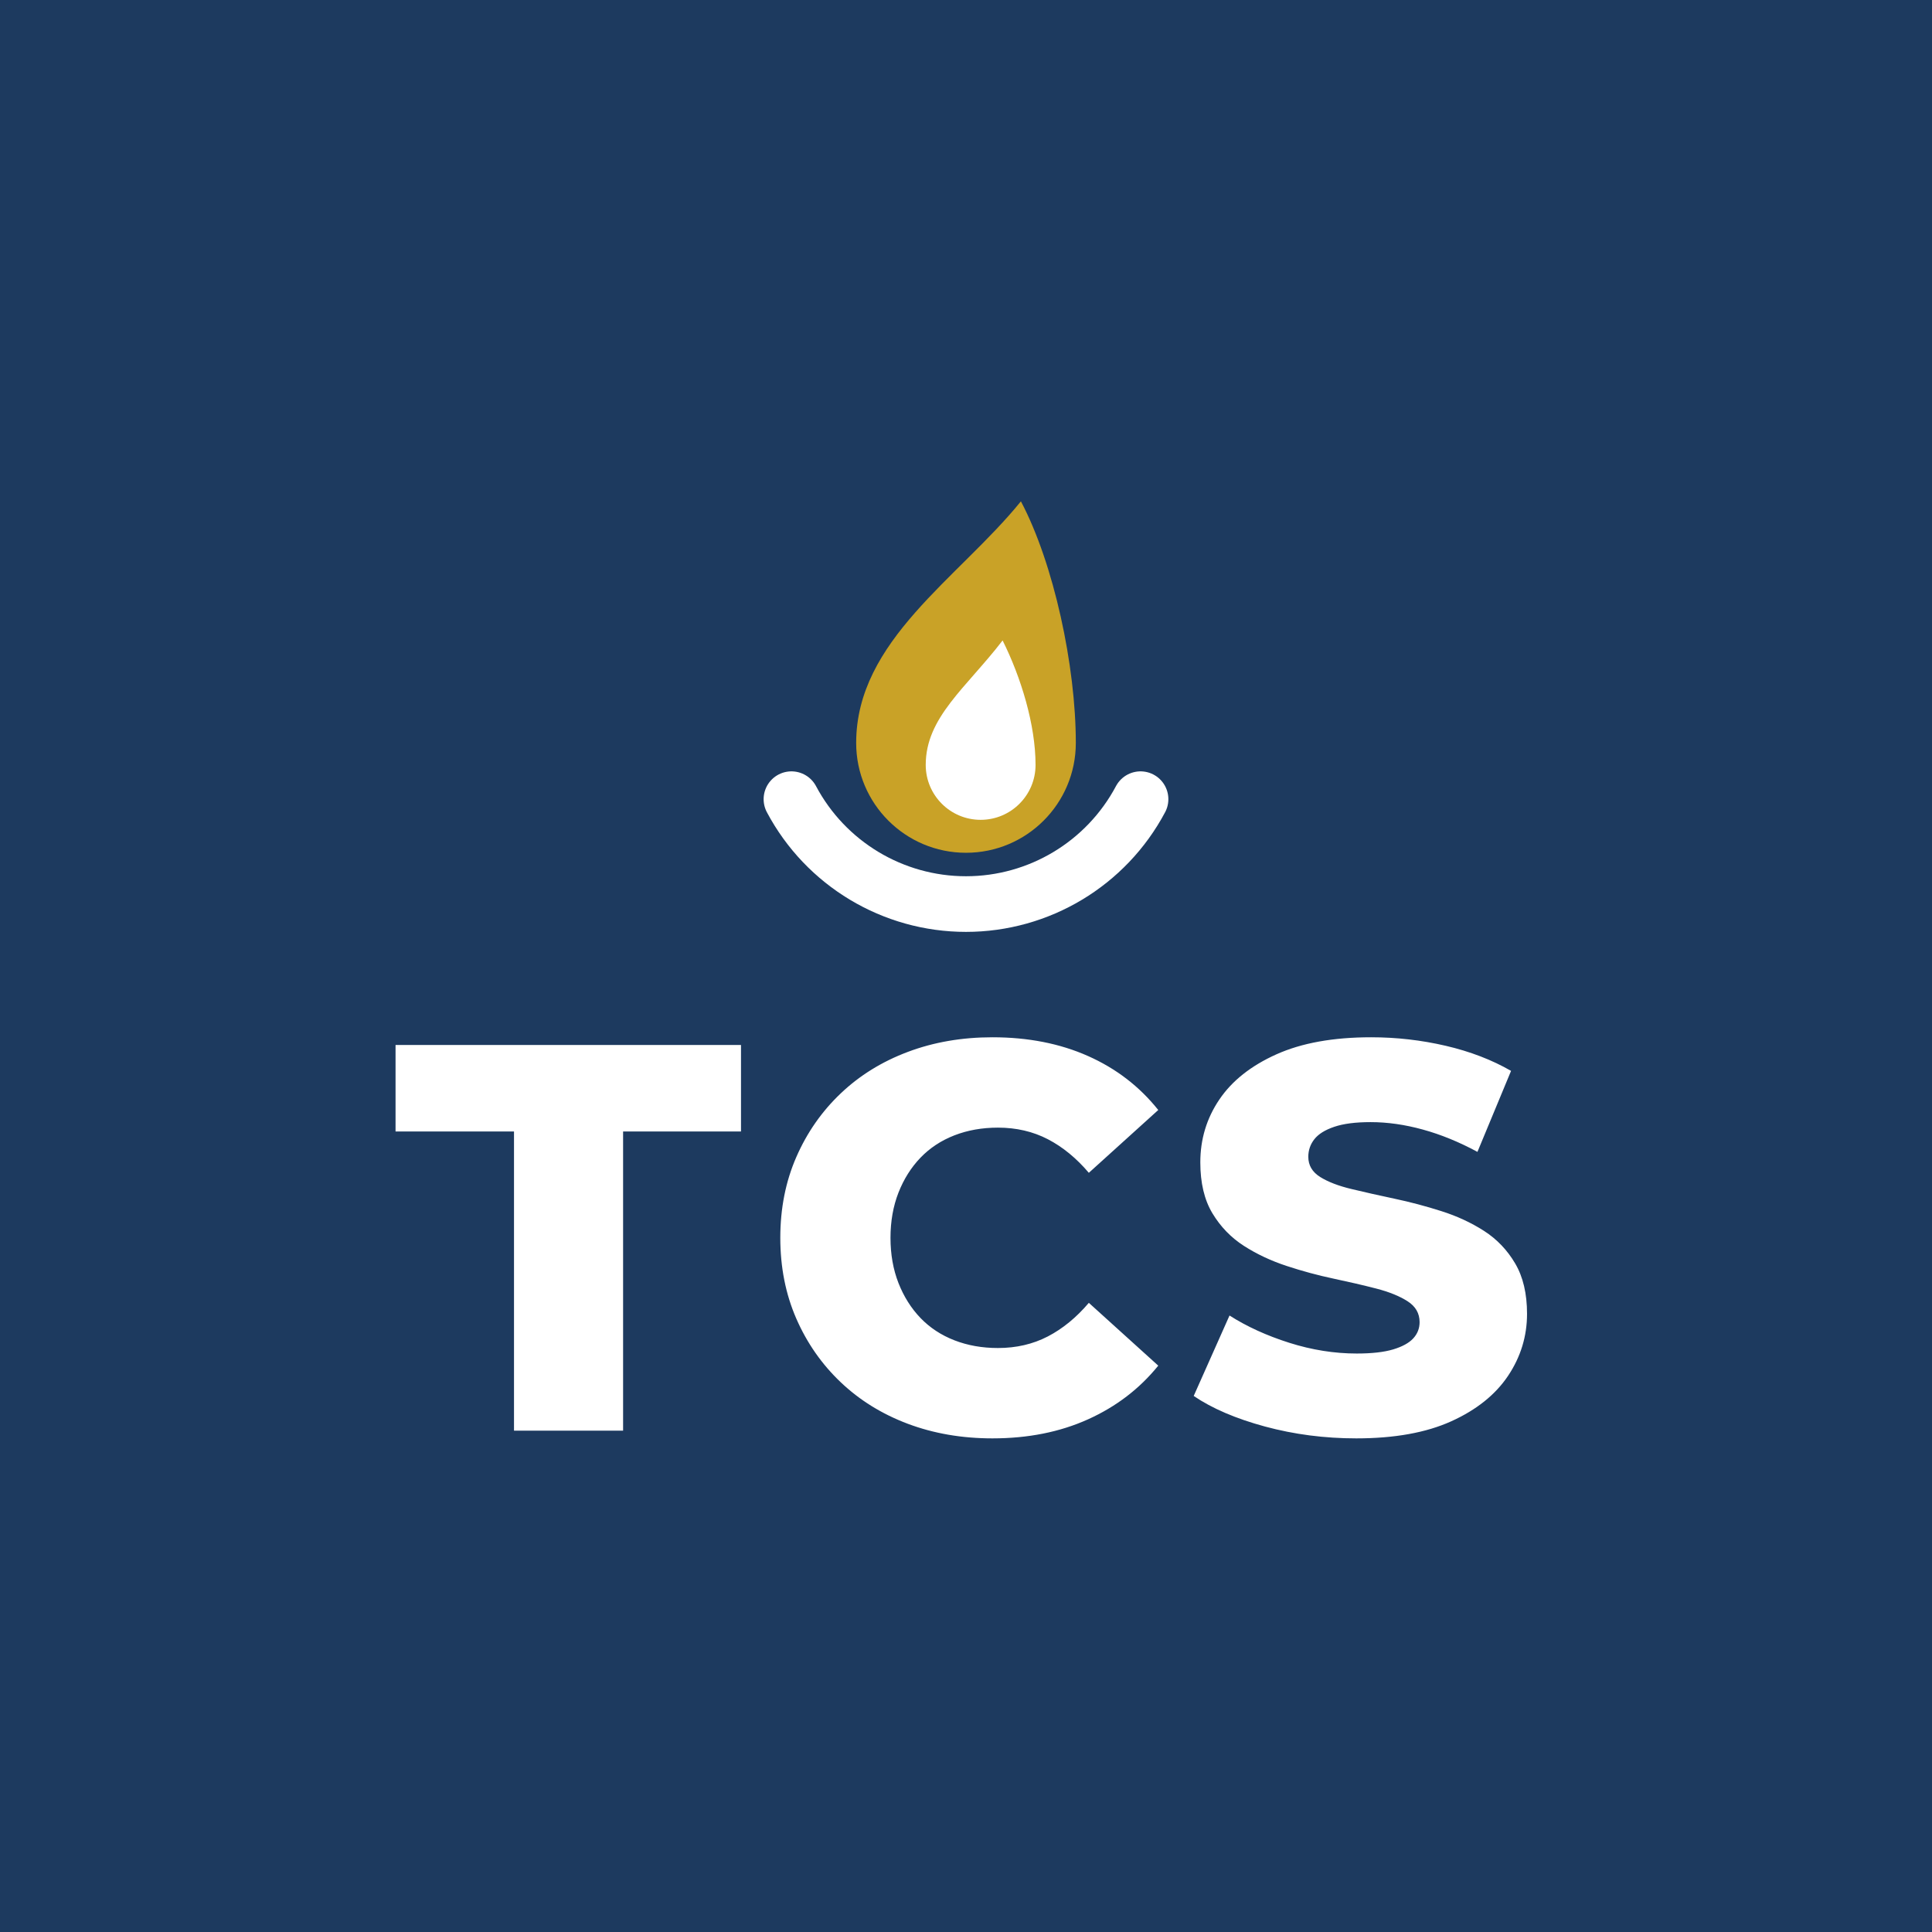
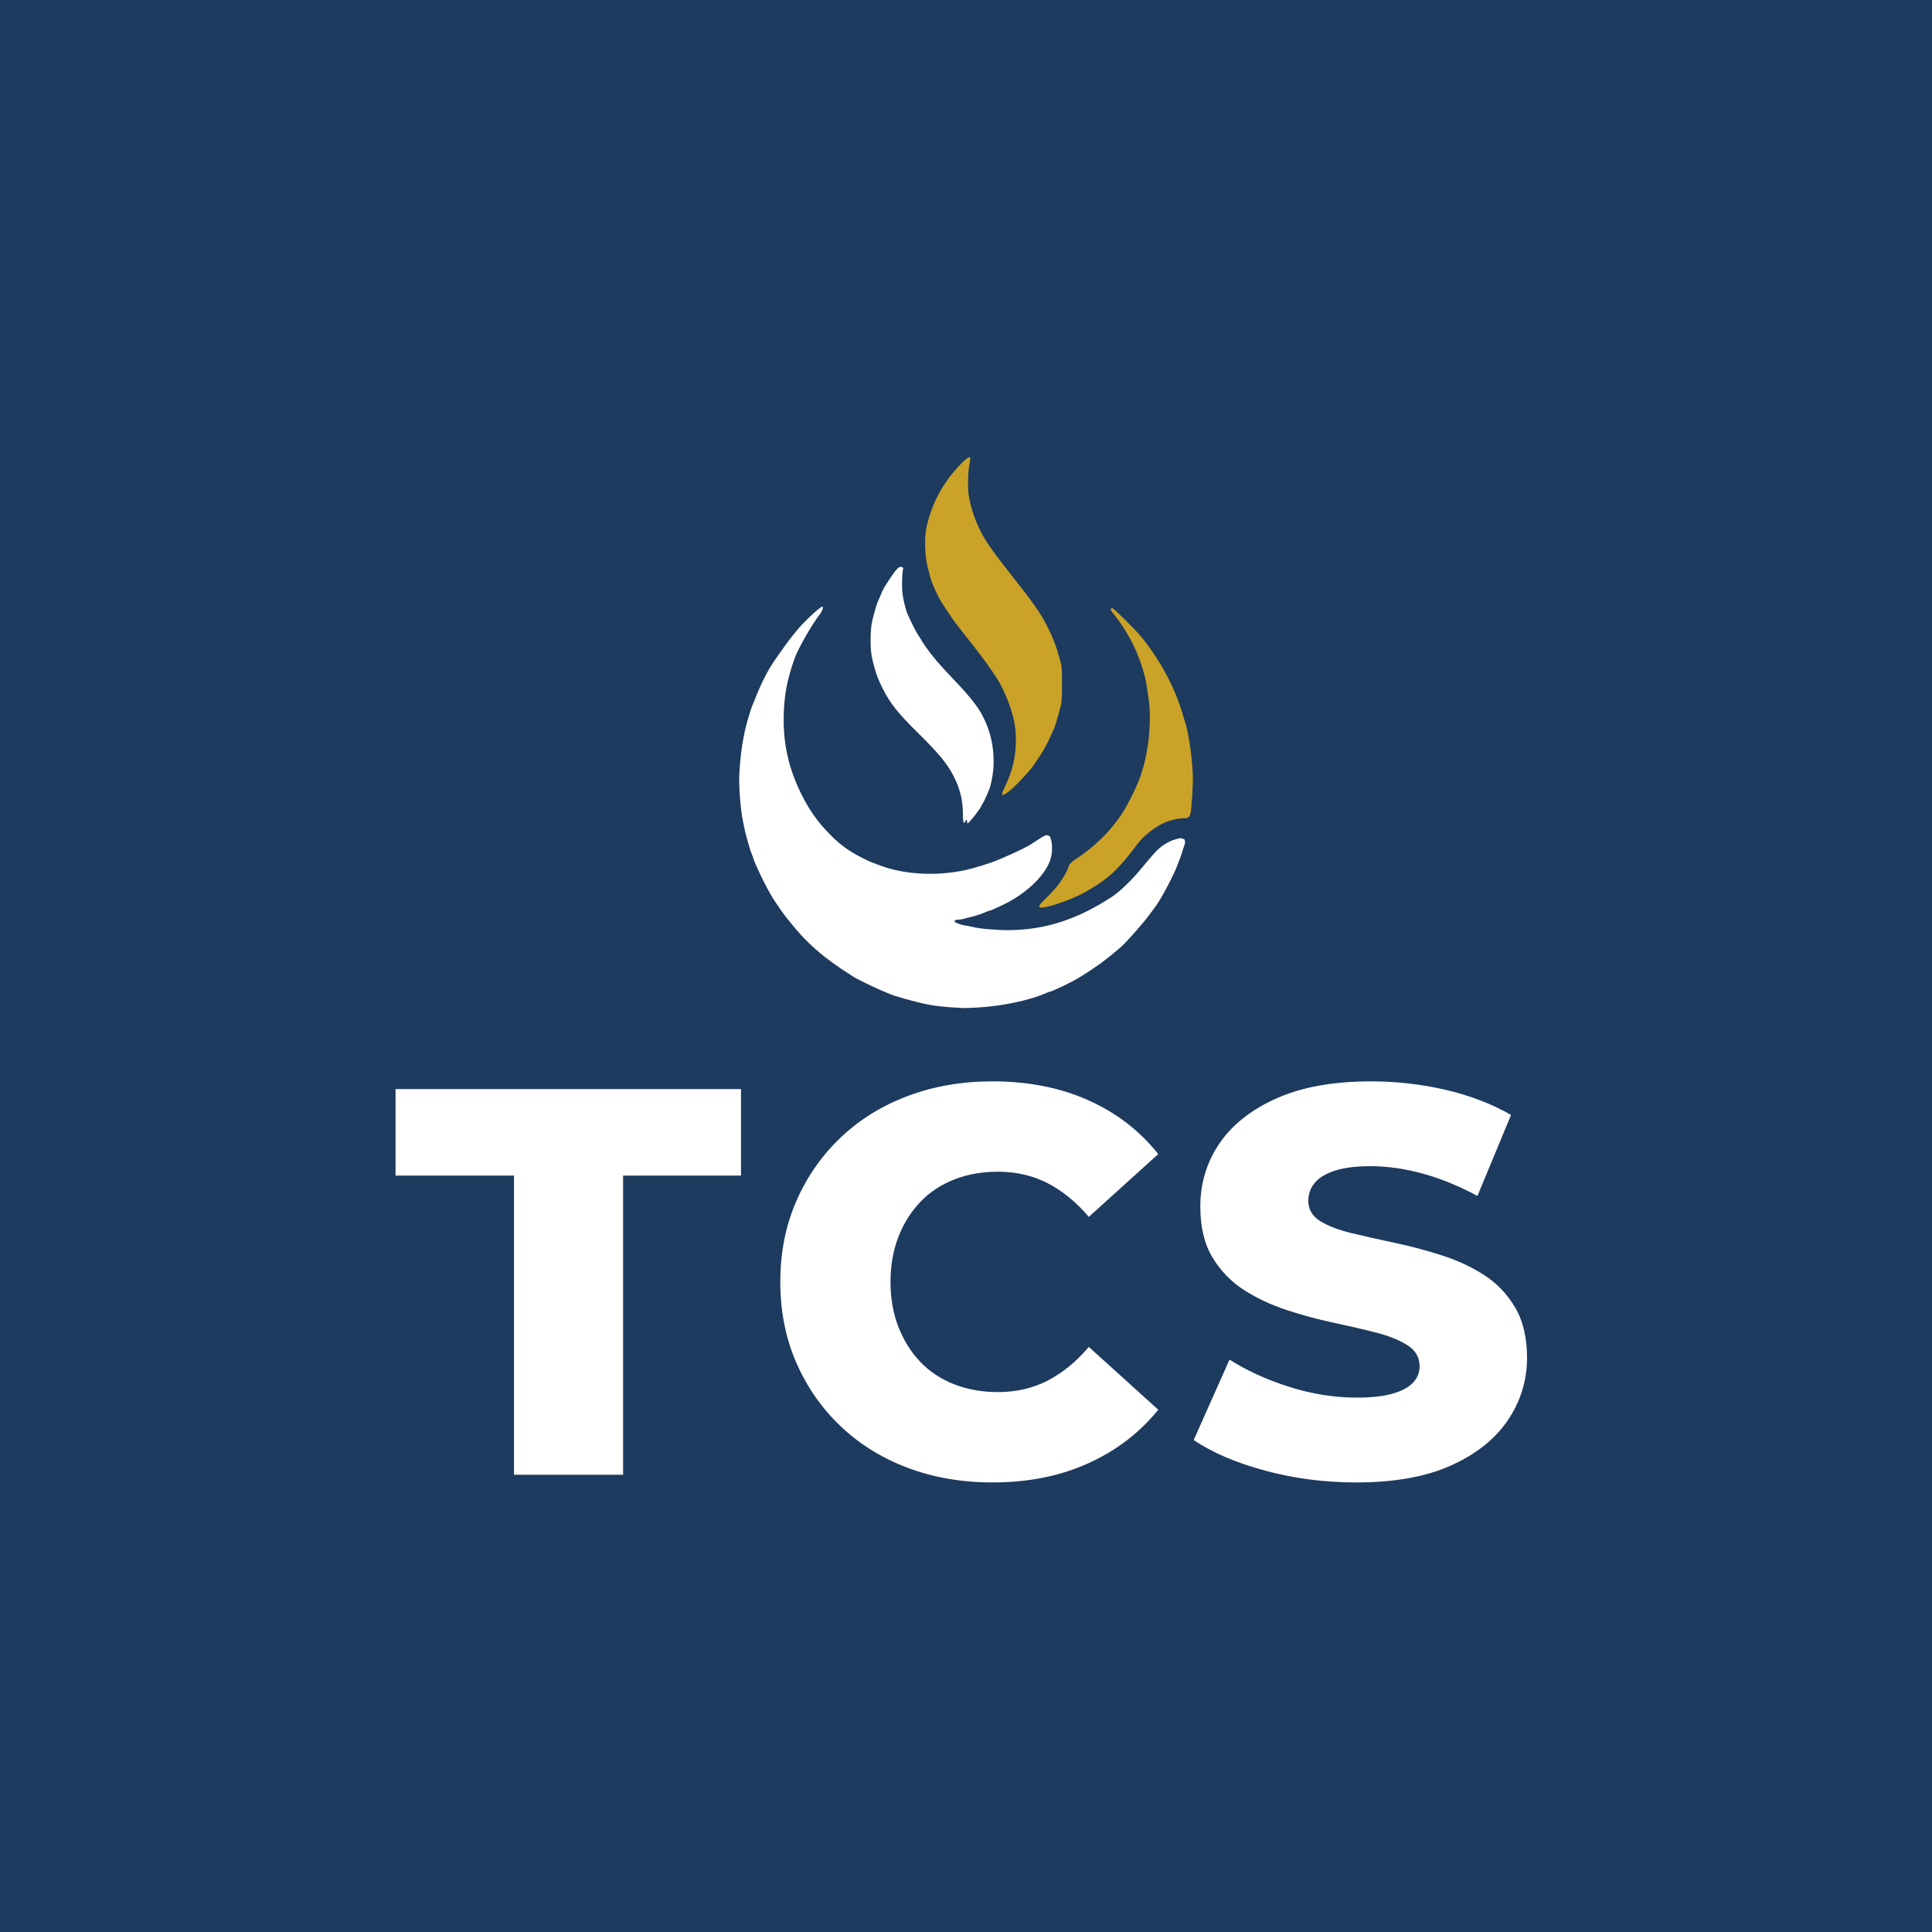
<svg xmlns="http://www.w3.org/2000/svg" viewBox="0 0 512 512" width="512" height="512">
  <rect width="512.0" height="512.0" rx="0.0" fill="#1d3a5f" />
-   <g transform="translate(201.67 132.86) scale(1.9403) translate(-22.0 -8.0)">
-     <path d="M26.16 48.68 A27.0 27.0 0 0 0 73.84 48.68" fill="none" stroke="#ffffff" stroke-width="7.6" stroke-linecap="round" />
-     <path d="M57.5 8 C49 18.5 35 27 35 41 A15 15 0 1 0 65 41 C65 30.5 62 16.5 57.5 8 Z" fill="#C9A227" />
-     <path d="M55 27 C50 33.5 44.5 37.5 44.5 44 A7.5 7.5 0 1 0 59.5 44 C59.5 38.5 57.5 32 55 27 Z" fill="#ffffff" />
+   <g transform="translate(195.82 121.18) scale(1.4601) translate(-8.787 0.0)">
+     <g transform="translate(8.79 -0.00) scale(0.13624)">
+       <path d="M291.50 733.31C278.34 732.75 261.82 731.06 253.66 729.43C234.26 725.57 207.22 718.02 198.50 714.03C197.40 713.53 193.12 711.71 189.00 709.99C181.37 706.81 157.11 695.01 153.54 692.74C123.35 673.57 106.22 660.34 88.44 642.46C78.92 632.90 62.40 612.93 55.23 602.33C53.44 599.67 50.43 595.25 48.54 592.50C41.98 582.94 31.86 564.01 25.01 548.50C24.03 546.30 22.28 542.35 21.12 539.72C19.95 537.10 19.00 534.46 19.00 533.87C19.00 533.28 18.33 531.38 17.51 529.65C16.69 527.92 15.37 524.25 14.58 521.50C13.80 518.75 12.21 513.35 11.05 509.50C9.90 505.65 8.47 500.02 7.89 497.00C7.30 493.98 6.18 488.57 5.39 485.00C2.33 471.13 -0.25 439.34 0.45 424.00C1.53 400.28 4.46 378.49 9.14 359.50C11.27 350.82 15.65 336.30 17.57 331.50C25.72 311.18 27.93 306.03 32.14 297.50C39.59 282.40 43.09 276.66 55.21 259.69C57.25 256.84 59.95 253.01 61.21 251.19C64.33 246.68 75.46 232.54 79.82 227.56C89.94 215.98 108.54 199.02 111.13 199.00C113.00 198.99 111.01 205.16 107.90 209.04C98.34 220.92 79.06 254.47 74.48 267.18C63.75 296.98 59.78 318.83 59.61 349.00C59.42 383.72 66.83 415.54 82.56 447.50C92.11 466.93 101.40 480.86 114.24 495.04C131.37 513.97 144.88 524.25 166.72 534.96C174.99 539.01 176.46 539.62 189.82 544.46C222.12 556.17 264.04 558.20 302.00 549.89C312.25 547.64 333.56 541.18 341.25 537.98C343.86 536.89 348.36 535.02 351.25 533.82C363.31 528.81 381.25 520.32 386.90 516.94C388.23 516.15 393.57 512.69 398.77 509.26C406.37 504.24 408.75 503.14 410.87 503.64C414.25 504.43 414.42 504.65 415.92 509.91C417.64 515.96 417.50 526.30 415.58 533.69C410.02 555.16 384.21 580.62 352.50 595.91C341.64 601.14 335.14 604.00 334.09 604.00C333.52 604.00 331.13 604.84 328.78 605.87C322.67 608.55 318.53 609.93 310.00 612.15C305.88 613.22 300.93 614.51 299.00 615.02C297.07 615.53 294.15 615.97 292.50 615.99C288.35 616.05 286.12 617.52 287.74 619.14C289.17 620.57 299.54 623.96 302.54 623.99C303.66 623.99 307.26 624.70 310.54 625.55C319.59 627.91 341.80 629.98 358.00 629.97C406.98 629.93 449.97 616.20 496.81 585.62C507.45 578.68 522.71 563.98 536.39 547.50C552.39 528.22 555.82 524.41 561.17 519.95C564.29 517.35 569.84 513.80 573.51 512.07C581.01 508.53 590.28 506.34 590.83 507.99C591.02 508.55 591.58 508.76 592.09 508.45C593.76 507.42 595.04 512.77 593.84 515.75C593.23 517.26 591.94 521.20 590.97 524.50C590.00 527.80 588.21 532.98 587.00 536.00C585.78 539.02 584.13 543.30 583.33 545.50C579.28 556.56 562.08 588.95 555.72 597.47C554.50 599.11 550.42 604.63 546.65 609.74C539.30 619.73 518.36 643.59 510.38 651.08C504.92 656.20 487.65 670.19 480.90 674.95C470.83 682.05 461.67 688.09 455.39 691.78C453.25 693.03 450.15 694.86 448.50 695.85C445.00 697.95 434.25 703.40 428.50 705.98C426.30 706.97 422.43 708.73 419.89 709.89C417.36 711.05 414.78 712.00 414.17 712.00C413.55 712.00 411.13 712.87 408.78 713.94C388.09 723.30 350.58 731.24 318.64 733.01C308.82 733.55 300.27 733.91 299.64 733.80C299.01 733.70 295.35 733.47 291.50 733.31Z M304.00 485.58C304.00 482.48 302.45 482.16 301.68 485.11C301.38 486.27 300.54 487.01 299.82 486.77C298.84 486.45 298.46 483.22 298.34 474.17C298.09 456.17 294.51 441.56 286.38 425.50C277.80 408.54 266.36 394.59 238.80 367.50C212.22 341.38 201.40 327.81 191.73 308.50C184.47 294.00 181.75 286.24 177.37 267.50C174.75 256.30 174.75 230.94 177.36 219.00C179.29 210.16 183.77 194.61 185.14 192.00C185.57 191.18 187.35 187.12 189.10 183.00C192.69 174.56 192.92 174.14 201.58 161.00C209.65 148.76 213.64 144.87 216.86 146.11C218.66 146.80 219.08 147.54 218.65 149.26C217.22 154.98 216.83 173.15 217.95 182.00C219.02 190.43 222.42 203.86 224.92 209.50C230.16 221.33 236.47 233.69 239.40 237.86C241.38 240.67 243.00 243.18 243.00 243.42C243.00 244.59 252.19 257.53 259.03 266.00C265.91 274.51 271.59 280.75 295.03 305.57C303.73 314.79 315.27 328.94 319.34 335.38C334.44 359.29 341.06 386.38 338.88 415.39C338.18 424.74 335.28 438.77 333.07 443.50C332.56 444.60 330.90 448.43 329.38 452.00C327.87 455.57 325.81 459.69 324.81 461.15C323.82 462.61 323.00 464.08 323.00 464.41C323.00 466.45 307.15 486.83 304.79 487.83C304.35 488.02 304.00 487.00 304.00 485.58Z" fill="#ffffff" fill-rule="evenodd" />
+       <path d="M400.75 599.43C399.08 597.73 400.42 595.86 410.08 586.39C415.63 580.95 422.59 573.29 425.56 569.36C431.48 561.52 438.96 548.43 438.99 545.88C439.01 543.29 442.71 539.30 448.81 535.28C477.73 516.27 501.00 491.99 516.18 465.00C523.71 451.62 533.21 431.04 535.57 423.00C536.30 420.52 538.04 414.68 539.44 410.00C540.84 405.32 543.20 393.62 544.68 384.00C547.92 362.91 548.34 336.84 545.69 321.00C544.81 315.77 543.81 309.02 543.46 306.00C542.10 294.17 535.89 273.48 529.17 258.32C520.40 238.54 511.47 224.02 496.89 205.85C494.72 203.15 495.00 201.00 497.51 201.00C499.38 201.00 529.11 230.61 536.67 240.00C561.19 270.46 580.28 305.99 590.67 340.50C592.00 344.90 593.97 351.43 595.06 355.00C599.41 369.30 603.59 398.80 604.64 422.50C605.21 435.44 603.09 469.53 601.35 475.50C600.14 479.64 597.92 481.00 592.39 481.00C585.33 481.00 577.99 482.52 569.50 485.75C556.87 490.54 539.75 503.49 531.50 514.48C504.58 550.32 492.49 561.49 461.50 579.15C442.29 590.09 404.09 602.85 400.75 599.43Z M350.52 449.03C350.19 448.49 351.82 444.11 354.15 439.28C364.83 417.15 369.01 398.95 368.99 374.64C368.98 356.35 364.00 336.25 353.98 314.06C348.88 302.75 345.90 297.56 337.34 285.00C327.81 271.03 322.22 263.66 294.68 228.70C290.86 223.86 286.75 218.46 285.54 216.70C276.62 203.72 271.97 196.67 268.82 191.32C263.86 182.92 256.97 167.59 255.42 161.50C254.72 158.75 252.94 152.00 251.47 146.50C247.89 133.15 246.90 108.70 249.41 95.87C255.69 63.79 270.86 34.86 294.24 10.41C306.61 -2.53 310.04 -3.29 307.40 7.50C305.27 16.16 304.47 38.88 305.92 49.07C308.36 66.09 314.91 85.77 323.22 101.00C331.21 115.66 339.41 127.21 362.99 157.00C391.58 193.12 401.61 207.33 409.73 223.23C418.55 240.51 422.83 251.63 428.08 271.00C430.16 278.65 430.39 281.69 430.42 301.50C430.43 316.22 430.00 325.48 429.11 329.50C427.42 337.09 421.22 358.59 420.06 360.82C419.58 361.74 417.53 366.32 415.50 371.00C409.82 384.07 402.66 396.22 391.34 412.01C385.82 419.71 368.71 437.82 361.50 443.59C353.54 449.95 351.66 450.88 350.52 449.03Z" fill="#C9A227" fill-rule="evenodd" />
+     </g>
  </g>
-   <g transform="translate(104.24 379.14) scale(0.9734)">
+   <g transform="translate(104.24 390.82) scale(0.9734)">
    <path d="M32.85 0.00V-81.45H0.60V-105.00H94.65V-81.45H62.55V0.00Z M163.10 2.10Q150.65 2.10 140.07 -1.87Q129.50 -5.85 121.78 -13.20Q114.05 -20.55 109.70 -30.52Q105.35 -40.50 105.35 -52.50Q105.35 -64.50 109.70 -74.47Q114.05 -84.45 121.78 -91.80Q129.50 -99.15 140.07 -103.12Q150.65 -107.10 163.10 -107.10Q177.65 -107.10 189.12 -102.00Q200.60 -96.90 208.25 -87.30L189.35 -70.20Q184.25 -76.20 178.18 -79.35Q172.10 -82.50 164.60 -82.50Q158.15 -82.50 152.75 -80.40Q147.35 -78.30 143.52 -74.32Q139.70 -70.35 137.52 -64.80Q135.35 -59.25 135.35 -52.50Q135.35 -45.75 137.52 -40.20Q139.70 -34.65 143.52 -30.67Q147.35 -26.70 152.75 -24.60Q158.15 -22.50 164.60 -22.50Q172.10 -22.50 178.18 -25.65Q184.25 -28.80 189.35 -34.80L208.25 -17.70Q200.60 -8.25 189.12 -3.08Q177.65 2.10 163.10 2.10Z M262.15 2.10Q249.25 2.10 237.32 -1.12Q225.40 -4.35 217.90 -9.45L227.65 -31.35Q234.70 -26.85 243.93 -23.92Q253.15 -21.00 262.30 -21.00Q268.45 -21.00 272.20 -22.12Q275.95 -23.25 277.67 -25.12Q279.40 -27.00 279.40 -29.55Q279.40 -33.15 276.10 -35.25Q272.80 -37.35 267.55 -38.70Q262.30 -40.05 255.93 -41.40Q249.55 -42.75 243.18 -44.85Q236.80 -46.95 231.55 -50.32Q226.30 -53.70 223.00 -59.17Q219.70 -64.65 219.70 -73.05Q219.70 -82.50 224.88 -90.15Q230.05 -97.80 240.40 -102.45Q250.75 -107.10 266.20 -107.10Q276.55 -107.10 286.52 -104.78Q296.50 -102.45 304.30 -97.95L295.15 -75.90Q287.65 -79.95 280.30 -81.97Q272.95 -84.00 266.05 -84.00Q259.90 -84.00 256.15 -82.72Q252.40 -81.45 250.75 -79.35Q249.10 -77.25 249.10 -74.55Q249.10 -71.10 252.32 -69.07Q255.55 -67.05 260.88 -65.78Q266.20 -64.50 272.57 -63.15Q278.95 -61.80 285.32 -59.77Q291.70 -57.75 296.95 -54.38Q302.20 -51.00 305.42 -45.52Q308.65 -40.05 308.65 -31.80Q308.65 -22.65 303.48 -14.92Q298.30 -7.20 288.02 -2.55Q277.75 2.10 262.15 2.10Z" fill="#ffffff" />
  </g>
</svg>
